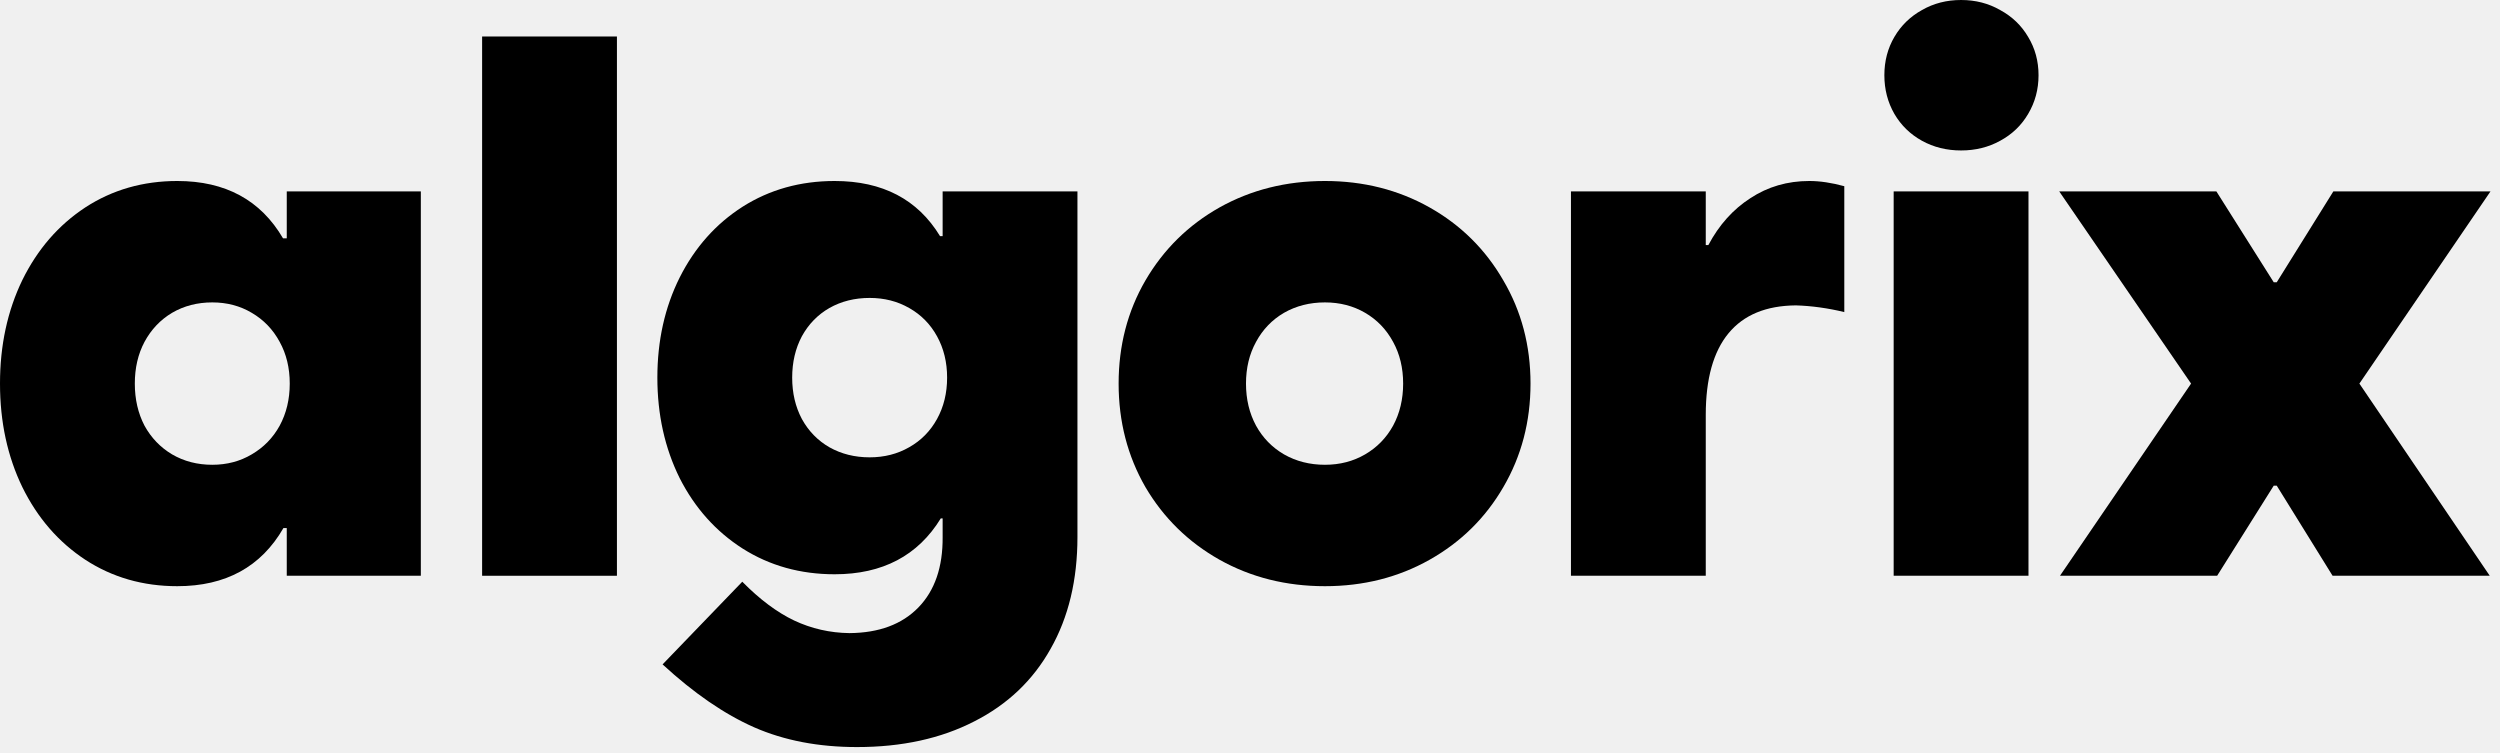
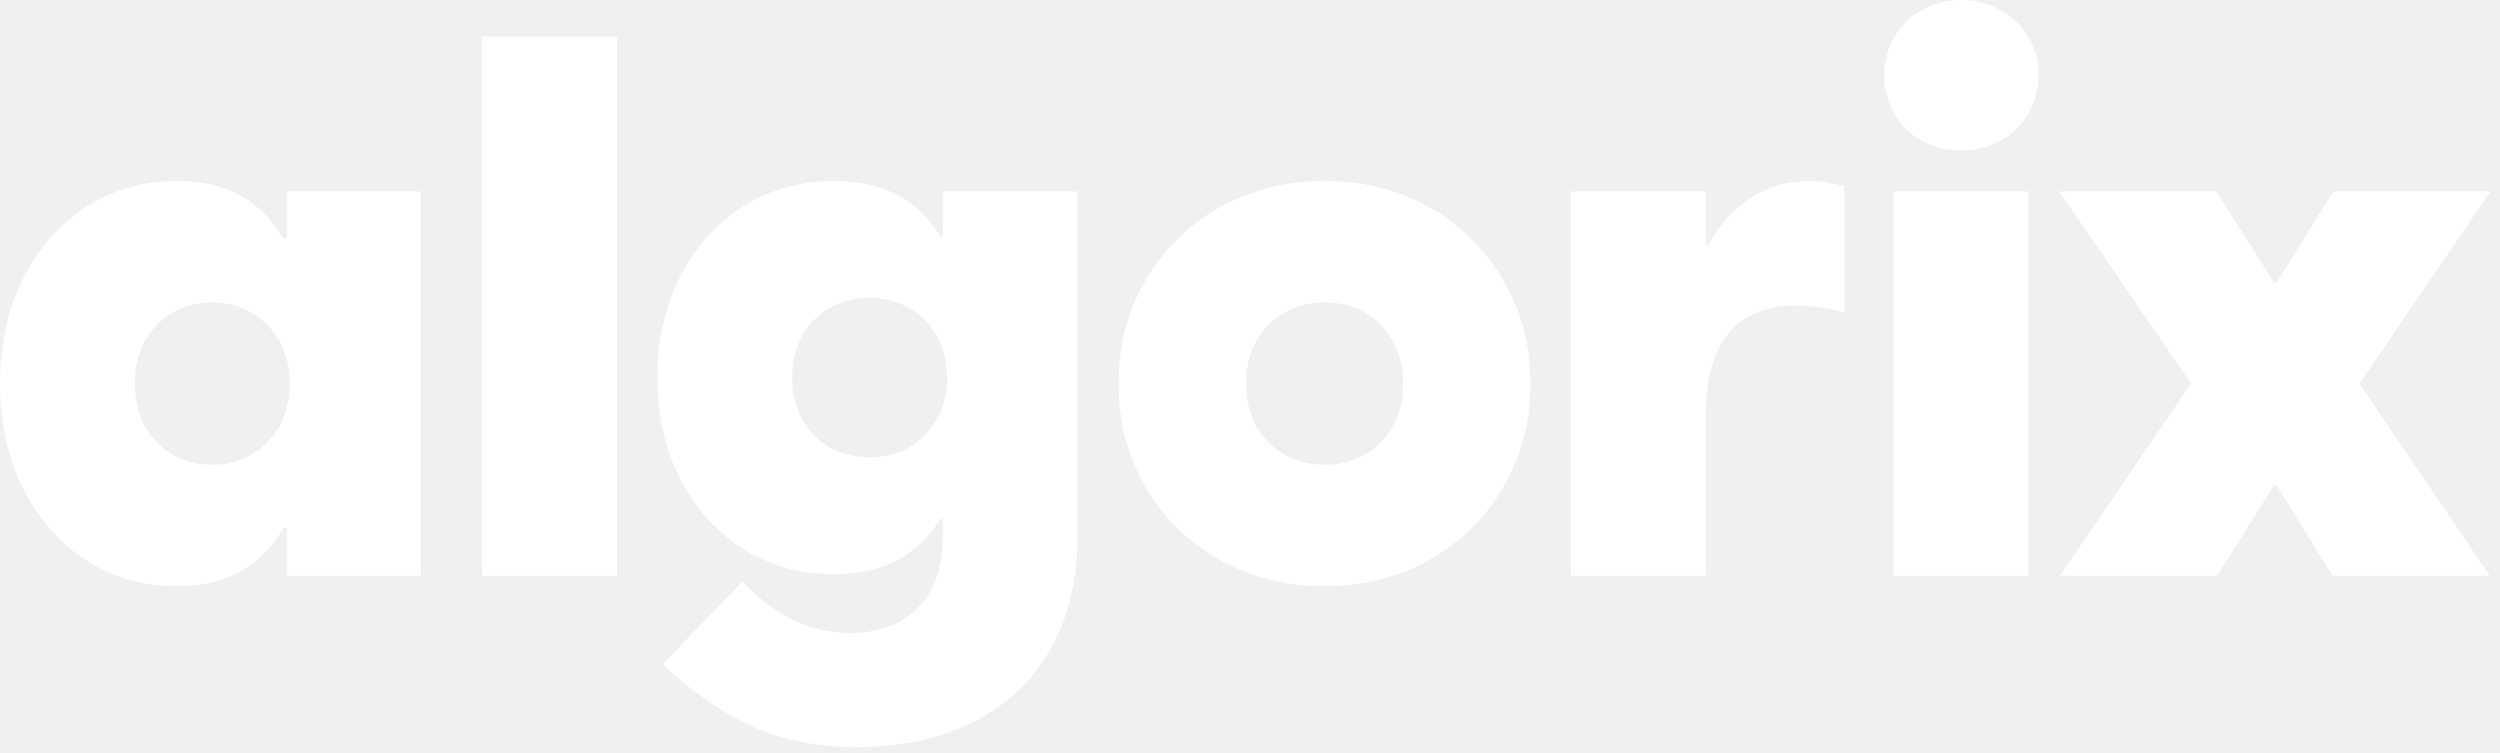
<svg xmlns="http://www.w3.org/2000/svg" width="236" height="71" viewBox="0 0 236 71" fill="none">
-   <path d="M20.039 43.875C21.422 43.875 22.664 43.547 23.766 42.891C24.891 42.234 25.77 41.332 26.402 40.184C27.035 39.012 27.352 37.688 27.352 36.211C27.352 34.734 27.035 33.422 26.402 32.273C25.77 31.102 24.891 30.188 23.766 29.531C22.664 28.875 21.422 28.547 20.039 28.547C18.633 28.547 17.367 28.875 16.242 29.531C15.141 30.188 14.273 31.102 13.641 32.273C13.031 33.422 12.727 34.734 12.727 36.211C12.727 37.688 13.031 39.012 13.641 40.184C14.273 41.332 15.141 42.234 16.242 42.891C17.367 43.547 18.633 43.875 20.039 43.875ZM27.07 54.352V49.852H26.754C24.645 53.508 21.305 55.336 16.734 55.336C13.5 55.336 10.605 54.504 8.051 52.84C5.52 51.176 3.539 48.891 2.109 45.984C0.703 43.078 0 39.82 0 36.211C0 32.602 0.703 29.344 2.109 26.438C3.539 23.531 5.52 21.246 8.051 19.582C10.605 17.918 13.5 17.086 16.734 17.086C21.281 17.086 24.609 18.891 26.719 22.5H27.07V18.07H39.727V54.352H27.07Z" fill="black" />
-   <path d="M45.512 3.445H58.238V54.352H45.512V3.445Z" fill="black" />
-   <path d="M82.094 43.172C83.477 43.172 84.719 42.855 85.821 42.223C86.946 41.59 87.825 40.699 88.457 39.551C89.09 38.402 89.407 37.102 89.407 35.648C89.407 34.195 89.09 32.895 88.457 31.746C87.825 30.598 86.946 29.707 85.821 29.074C84.719 28.441 83.477 28.125 82.094 28.125C80.688 28.125 79.422 28.441 78.297 29.074C77.196 29.707 76.328 30.598 75.696 31.746C75.086 32.895 74.782 34.195 74.782 35.648C74.782 37.102 75.086 38.402 75.696 39.551C76.328 40.699 77.196 41.59 78.297 42.223C79.422 42.855 80.688 43.172 82.094 43.172ZM80.899 70.523C77.266 70.523 74.032 69.902 71.196 68.66C68.383 67.418 65.5 65.438 62.547 62.719L70.071 54.914C71.711 56.578 73.34 57.797 74.957 58.57C76.598 59.344 78.344 59.742 80.196 59.766C82.985 59.742 85.153 58.934 86.7 57.34C88.246 55.746 89.008 53.531 88.985 50.695V48.938H88.809C86.653 52.453 83.313 54.211 78.789 54.211C75.555 54.211 72.66 53.402 70.106 51.785C67.575 50.168 65.594 47.953 64.164 45.141C62.758 42.305 62.055 39.141 62.055 35.648C62.055 32.156 62.758 29.004 64.164 26.191C65.594 23.355 67.575 21.129 70.106 19.512C72.66 17.895 75.555 17.086 78.789 17.086C83.313 17.086 86.629 18.82 88.739 22.289H88.985V18.07H101.711V50.695C101.711 54.75 100.868 58.266 99.18 61.242C97.516 64.219 95.114 66.504 91.973 68.098C88.832 69.715 85.141 70.523 80.899 70.523Z" fill="black" />
-   <path d="M125.075 55.336C121.418 55.336 118.102 54.504 115.125 52.84C112.172 51.176 109.84 48.891 108.129 45.984C106.442 43.055 105.598 39.797 105.598 36.211C105.598 32.625 106.442 29.379 108.129 26.473C109.84 23.543 112.172 21.246 115.125 19.582C118.102 17.918 121.418 17.086 125.075 17.086C128.707 17.086 132 17.918 134.954 19.582C137.907 21.246 140.227 23.543 141.915 26.473C143.625 29.379 144.481 32.625 144.481 36.211C144.481 39.797 143.625 43.055 141.915 45.984C140.227 48.891 137.907 51.176 134.954 52.84C132 54.504 128.707 55.336 125.075 55.336ZM125.075 43.875C126.481 43.875 127.747 43.547 128.872 42.891C129.997 42.234 130.875 41.332 131.508 40.184C132.141 39.012 132.457 37.688 132.457 36.211C132.457 34.734 132.141 33.422 131.508 32.273C130.875 31.102 129.997 30.188 128.872 29.531C127.747 28.875 126.481 28.547 125.075 28.547C123.645 28.547 122.356 28.875 121.207 29.531C120.082 30.188 119.204 31.102 118.571 32.273C117.938 33.422 117.622 34.734 117.622 36.211C117.622 37.688 117.938 39.012 118.571 40.184C119.204 41.332 120.082 42.234 121.207 42.891C122.356 43.547 123.645 43.875 125.075 43.875Z" fill="black" />
-   <path d="M148.298 18.07H161.024V23.133H161.27C162.278 21.234 163.602 19.758 165.243 18.703C166.883 17.625 168.735 17.086 170.798 17.086C171.805 17.086 172.907 17.25 174.102 17.578V29.461C172.555 29.086 171.032 28.875 169.532 28.828C166.719 28.852 164.598 29.73 163.169 31.465C161.739 33.199 161.024 35.766 161.024 39.164V54.352H148.298V18.07Z" fill="black" />
-   <path d="M178.762 18.07H191.489V54.352H178.762V18.07ZM185.126 14.203C183.766 14.203 182.536 13.898 181.434 13.289C180.333 12.68 179.466 11.836 178.833 10.758C178.2 9.656 177.884 8.438 177.884 7.102C177.884 5.766 178.2 4.559 178.833 3.48C179.466 2.402 180.333 1.559 181.434 0.949C182.536 0.316 183.766 0 185.126 0C186.485 0 187.716 0.316 188.817 0.949C189.942 1.559 190.821 2.402 191.454 3.48C192.11 4.559 192.438 5.766 192.438 7.102C192.438 8.438 192.11 9.656 191.454 10.758C190.821 11.836 189.942 12.68 188.817 13.289C187.716 13.898 186.485 14.203 185.126 14.203Z" fill="black" />
-   <path d="M206.837 36.211L194.392 18.07H209.227L214.642 26.648H214.923L220.267 18.07H235.102L222.727 36.211L235.032 54.352H220.196L214.923 45.844H214.642L209.298 54.352H194.462L206.837 36.211Z" fill="black" />
+   <path d="M20.039 43.875C21.422 43.875 22.664 43.547 23.766 42.891C24.891 42.234 25.77 41.332 26.402 40.184C27.035 39.012 27.352 37.688 27.352 36.211C27.352 34.734 27.035 33.422 26.402 32.273C25.77 31.102 24.891 30.188 23.766 29.531C22.664 28.875 21.422 28.547 20.039 28.547C18.633 28.547 17.367 28.875 16.242 29.531C15.141 30.188 14.273 31.102 13.641 32.273C13.031 33.422 12.727 34.734 12.727 36.211C12.727 37.688 13.031 39.012 13.641 40.184C14.273 41.332 15.141 42.234 16.242 42.891C17.367 43.547 18.633 43.875 20.039 43.875ZM27.07 54.352V49.852H26.754C24.645 53.508 21.305 55.336 16.734 55.336C13.5 55.336 10.605 54.504 8.051 52.84C5.52 51.176 3.539 48.891 2.109 45.984C0.703 43.078 0 39.82 0 36.211C0 32.602 0.703 29.344 2.109 26.438C3.539 23.531 5.52 21.246 8.051 19.582C10.605 17.918 13.5 17.086 16.734 17.086C21.281 17.086 24.609 18.891 26.719 22.5H27.07V18.07H39.727V54.352H27.07Z" fill="white" />
+   <path d="M45.512 3.445H58.238V54.352H45.512V3.445Z" fill="white" />
+   <path d="M82.094 43.172C83.477 43.172 84.719 42.855 85.821 42.223C86.946 41.59 87.825 40.699 88.457 39.551C89.09 38.402 89.407 37.102 89.407 35.648C89.407 34.195 89.09 32.895 88.457 31.746C87.825 30.598 86.946 29.707 85.821 29.074C84.719 28.441 83.477 28.125 82.094 28.125C80.688 28.125 79.422 28.441 78.297 29.074C77.196 29.707 76.328 30.598 75.696 31.746C75.086 32.895 74.782 34.195 74.782 35.648C74.782 37.102 75.086 38.402 75.696 39.551C76.328 40.699 77.196 41.59 78.297 42.223C79.422 42.855 80.688 43.172 82.094 43.172ZM80.899 70.523C77.266 70.523 74.032 69.902 71.196 68.66C68.383 67.418 65.5 65.438 62.547 62.719L70.071 54.914C71.711 56.578 73.34 57.797 74.957 58.57C76.598 59.344 78.344 59.742 80.196 59.766C82.985 59.742 85.153 58.934 86.7 57.34C88.246 55.746 89.008 53.531 88.985 50.695V48.938H88.809C86.653 52.453 83.313 54.211 78.789 54.211C75.555 54.211 72.66 53.402 70.106 51.785C67.575 50.168 65.594 47.953 64.164 45.141C62.758 42.305 62.055 39.141 62.055 35.648C62.055 32.156 62.758 29.004 64.164 26.191C65.594 23.355 67.575 21.129 70.106 19.512C72.66 17.895 75.555 17.086 78.789 17.086C83.313 17.086 86.629 18.82 88.739 22.289H88.985V18.07H101.711V50.695C101.711 54.75 100.868 58.266 99.18 61.242C97.516 64.219 95.114 66.504 91.973 68.098C88.832 69.715 85.141 70.523 80.899 70.523Z" fill="white" />
+   <path d="M125.075 55.336C121.418 55.336 118.102 54.504 115.125 52.84C112.172 51.176 109.84 48.891 108.129 45.984C106.442 43.055 105.598 39.797 105.598 36.211C105.598 32.625 106.442 29.379 108.129 26.473C109.84 23.543 112.172 21.246 115.125 19.582C118.102 17.918 121.418 17.086 125.075 17.086C128.707 17.086 132 17.918 134.954 19.582C137.907 21.246 140.227 23.543 141.915 26.473C143.625 29.379 144.481 32.625 144.481 36.211C144.481 39.797 143.625 43.055 141.915 45.984C140.227 48.891 137.907 51.176 134.954 52.84C132 54.504 128.707 55.336 125.075 55.336ZM125.075 43.875C126.481 43.875 127.747 43.547 128.872 42.891C129.997 42.234 130.875 41.332 131.508 40.184C132.141 39.012 132.457 37.688 132.457 36.211C132.457 34.734 132.141 33.422 131.508 32.273C130.875 31.102 129.997 30.188 128.872 29.531C127.747 28.875 126.481 28.547 125.075 28.547C123.645 28.547 122.356 28.875 121.207 29.531C120.082 30.188 119.204 31.102 118.571 32.273C117.938 33.422 117.622 34.734 117.622 36.211C117.622 37.688 117.938 39.012 118.571 40.184C119.204 41.332 120.082 42.234 121.207 42.891C122.356 43.547 123.645 43.875 125.075 43.875Z" fill="white" />
+   <path d="M148.298 18.07H161.024V23.133H161.27C162.278 21.234 163.602 19.758 165.243 18.703C166.883 17.625 168.735 17.086 170.798 17.086C171.805 17.086 172.907 17.25 174.102 17.578V29.461C172.555 29.086 171.032 28.875 169.532 28.828C166.719 28.852 164.598 29.73 163.169 31.465C161.739 33.199 161.024 35.766 161.024 39.164V54.352H148.298V18.07Z" fill="white" />
+   <path d="M178.762 18.07H191.489V54.352H178.762V18.07ZM185.126 14.203C183.766 14.203 182.536 13.898 181.434 13.289C180.333 12.68 179.466 11.836 178.833 10.758C178.2 9.656 177.884 8.438 177.884 7.102C177.884 5.766 178.2 4.559 178.833 3.48C179.466 2.402 180.333 1.559 181.434 0.949C182.536 0.316 183.766 0 185.126 0C186.485 0 187.716 0.316 188.817 0.949C189.942 1.559 190.821 2.402 191.454 3.48C192.11 4.559 192.438 5.766 192.438 7.102C192.438 8.438 192.11 9.656 191.454 10.758C190.821 11.836 189.942 12.68 188.817 13.289C187.716 13.898 186.485 14.203 185.126 14.203Z" fill="white" />
+   <path d="M206.837 36.211L194.392 18.07H209.227L214.642 26.648H214.923L220.267 18.07H235.102L222.727 36.211L235.032 54.352H220.196L214.923 45.844H214.642L209.298 54.352H194.462L206.837 36.211Z" fill="white" />
</svg>
